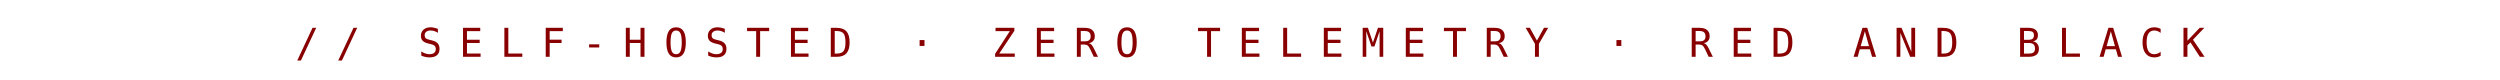
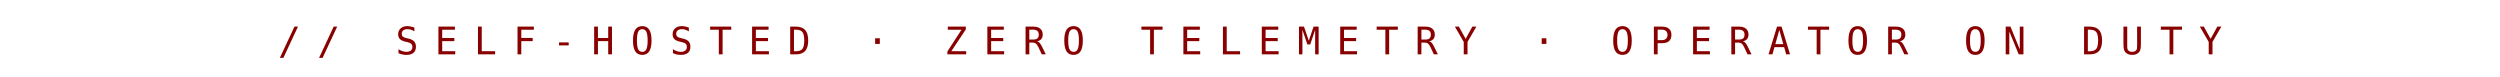
- <svg xmlns="http://www.w3.org/2000/svg" viewBox="0 0 880 28" width="880" height="28">
-   <text x="440" y="20" text-anchor="middle" font-family="DejaVu Sans Mono, Cascadia Code, monospace" font-size="14" letter-spacing="6" fill="#880000">// SELF-HOSTED · ZERO TELEMETRY · RED AND BLACK</text>
+ <svg xmlns="http://www.w3.org/2000/svg" viewBox="0 0 920 28" width="920" height="28">
+   <text x="460" y="20" text-anchor="middle" font-family="DejaVu Sans Mono, Cascadia Code, monospace" font-size="14" letter-spacing="6" fill="#880000">// SELF-HOSTED · ZERO TELEMETRY · OPERATOR ON DUTY</text>
</svg>
